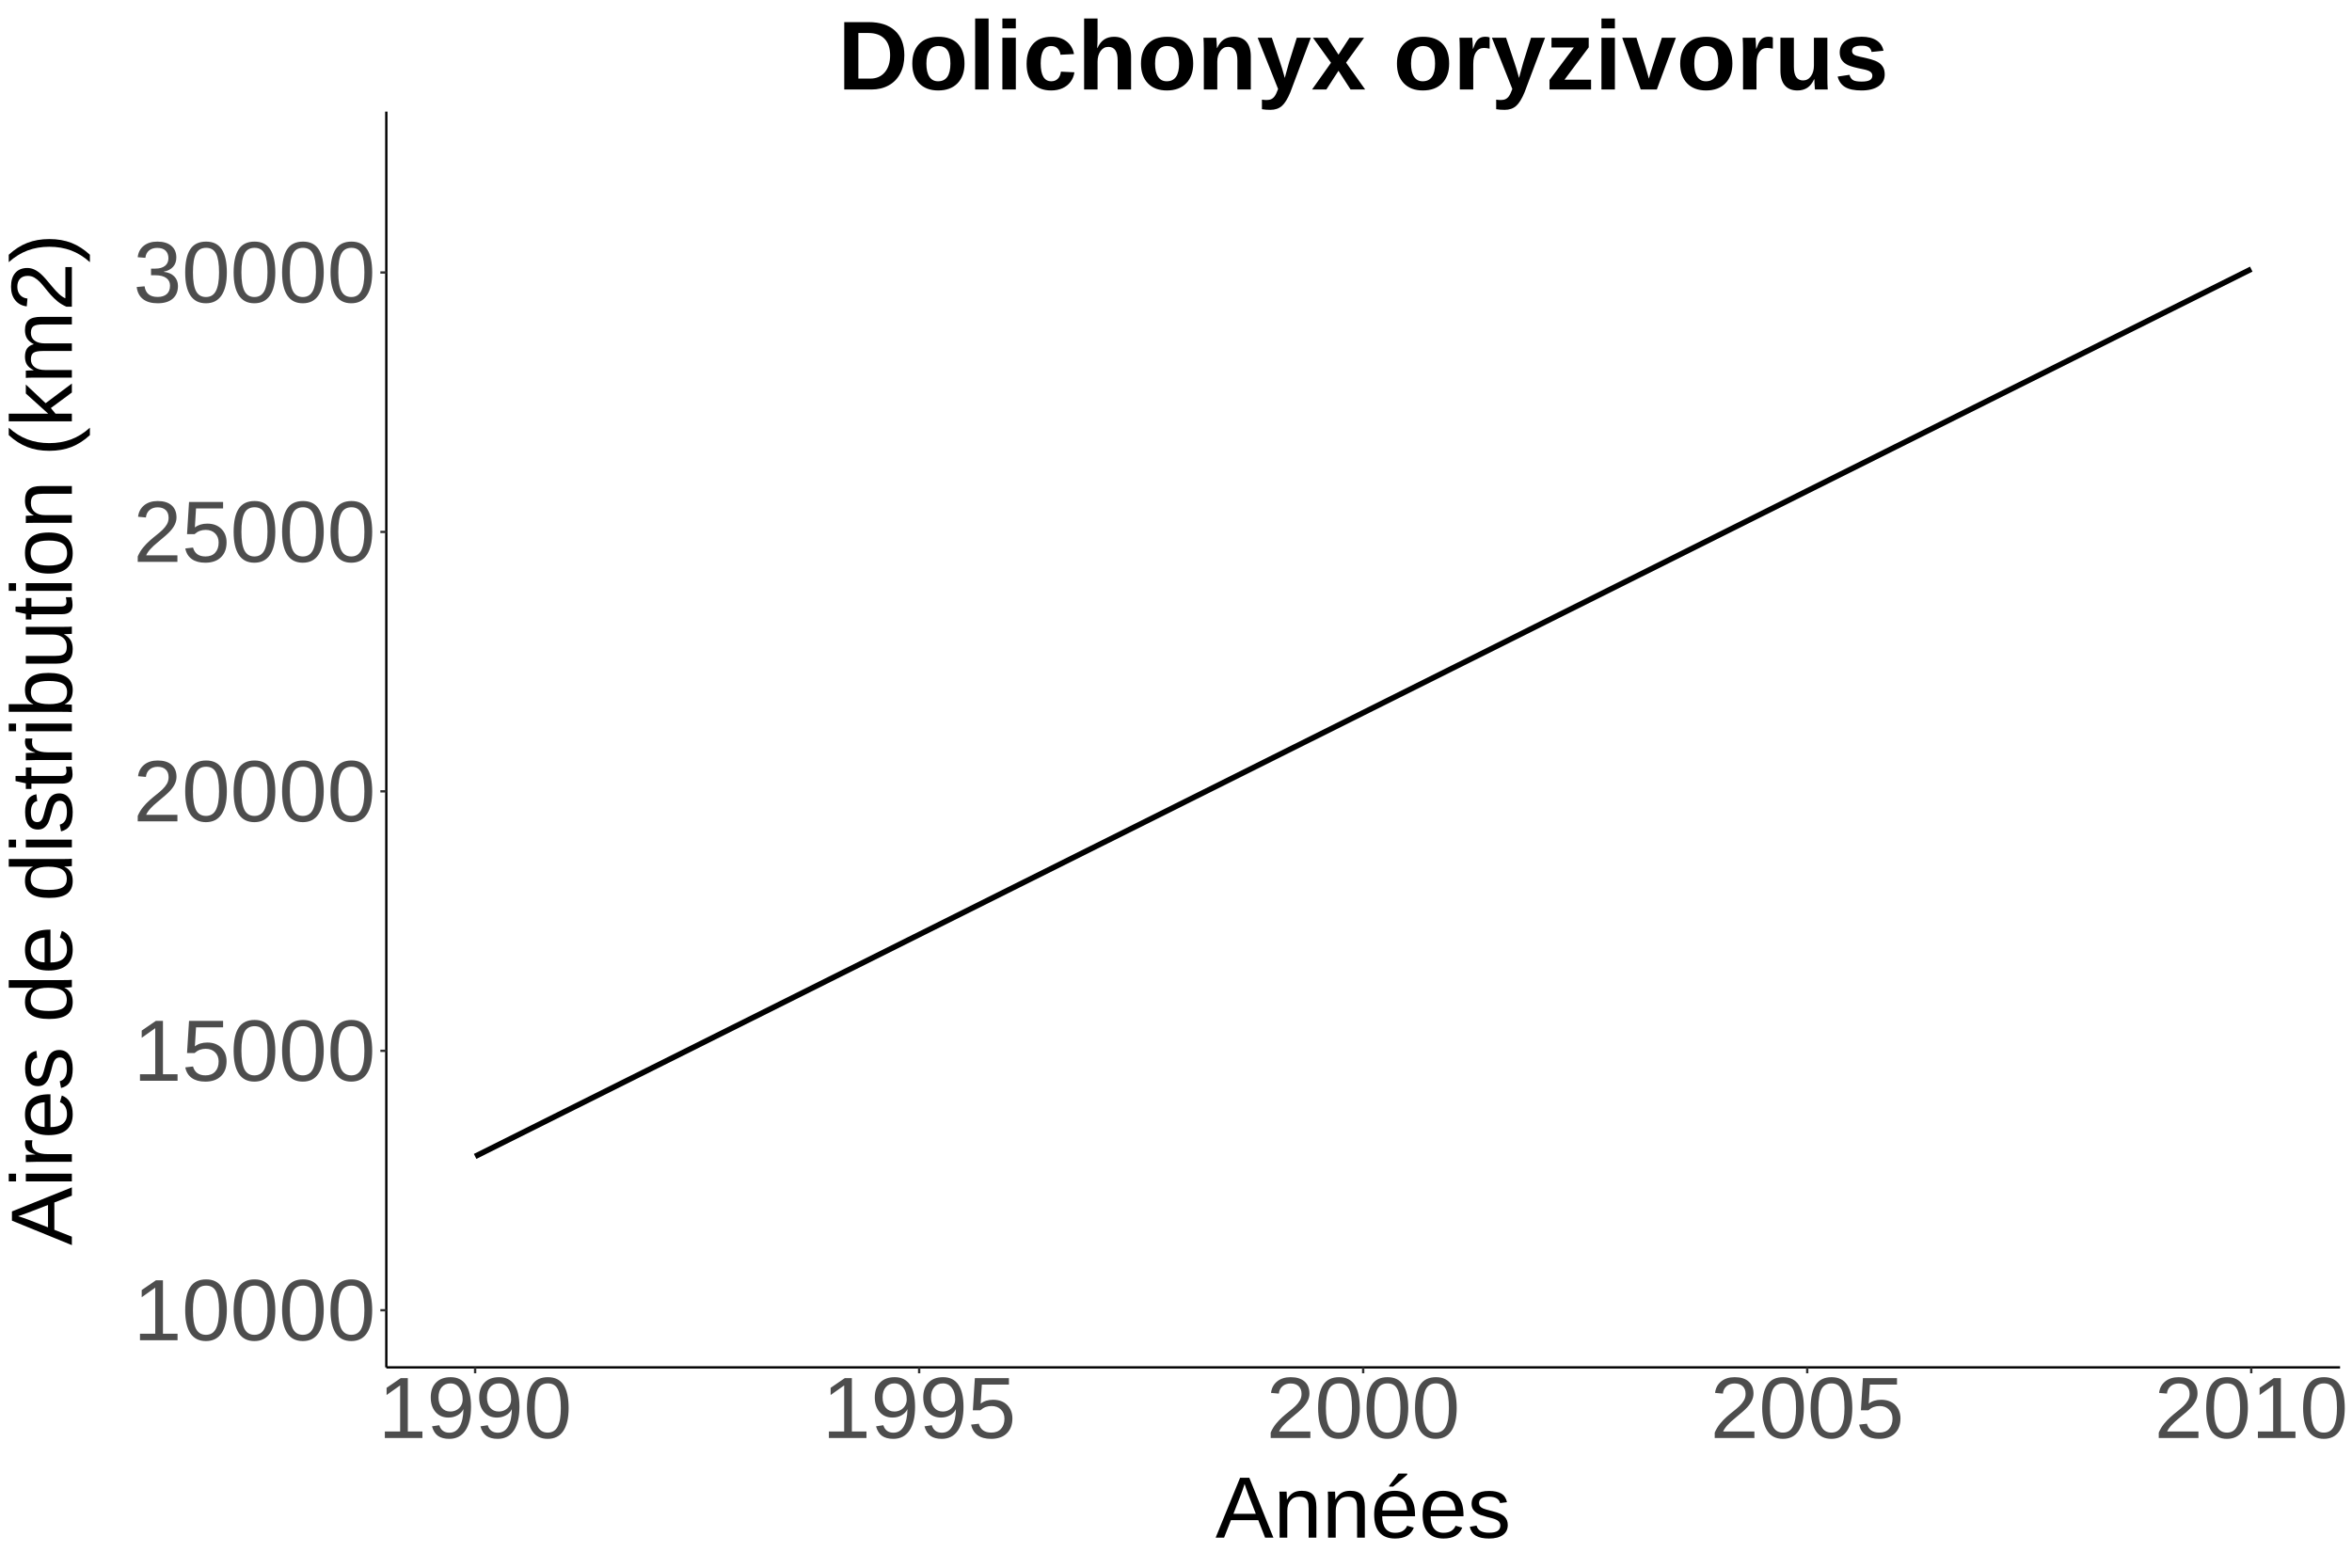
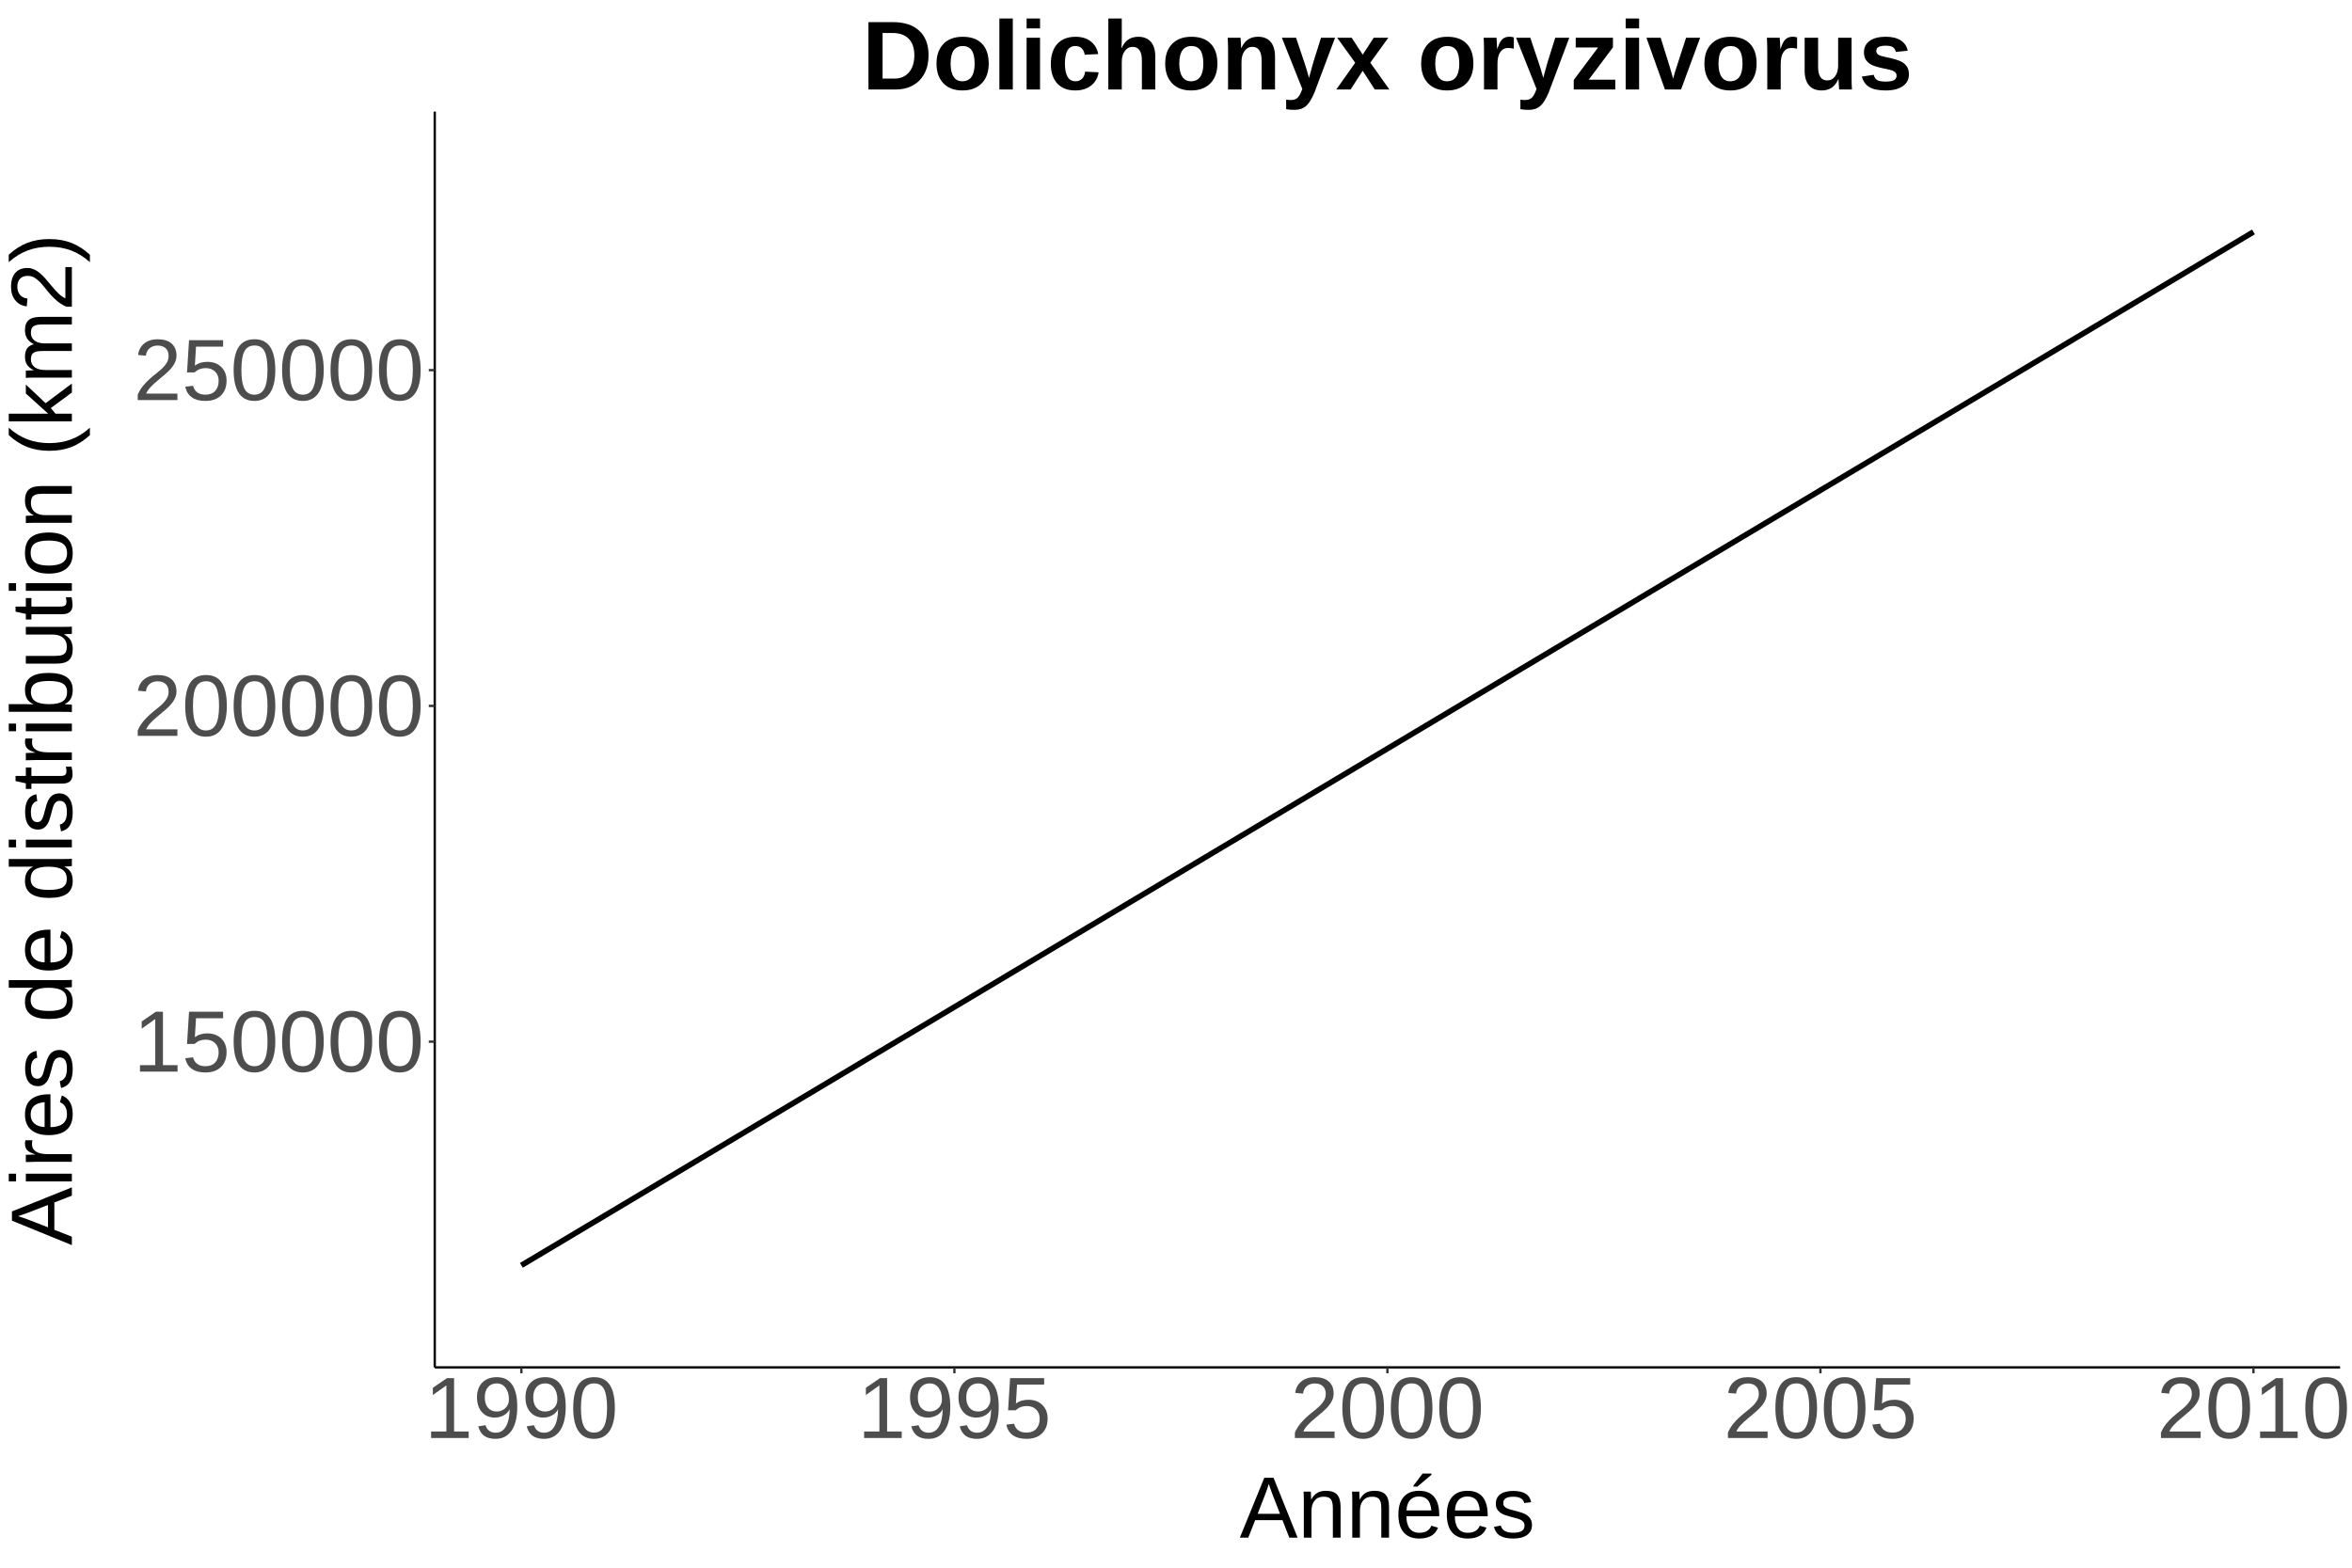
<svg xmlns="http://www.w3.org/2000/svg" viewBox="0 0 1080.00 720.00">
  <defs>
    <style type="text/css">
    line, polyline, polygon, path, rect, circle {
      fill: none;
      stroke: #000000;
      stroke-linecap: round;
      stroke-linejoin: round;
      stroke-miterlimit: 10.00;
    }
  </style>
  </defs>
  <rect width="100%" height="100%" style="stroke: none; fill: #FFFFFF;" />
  <rect x="0.00" y="0.00" width="1080.00" height="720.00" style="stroke-width: 1.07; stroke: #FFFFFF; fill: #FFFFFF;" />
  <defs>
-     <clipPath id="cpMTc3LjM5fDEwNzQuNTJ8NjI3Ljk5fDUxLjI2">
-       <rect x="177.39" y="51.26" width="897.13" height="576.73" />
+     <clipPath id="cpMTk5LjYzfDEwNzQuNTJ8NjI3Ljk5fDUxLjI2">
+       <rect x="199.63" y="51.26" width="874.89" height="576.73" />
    </clipPath>
  </defs>
-   <rect x="177.39" y="51.26" width="897.13" height="576.73" style="stroke-width: 1.07; stroke: none; fill: #FFFFFF;" clip-path="url(#cpMTc3LjM5fDEwNzQuNTJ8NjI3Ljk5fDUxLjI2)" />
-   <polyline points="218.17,531.11 258.94,510.73 299.72,490.36 340.50,469.98 381.28,449.60 422.06,429.23 462.84,408.85 503.62,388.48 544.40,368.10 585.17,347.73 625.95,327.35 666.73,306.98 707.51,286.60 748.29,266.23 789.07,245.85 829.85,225.47 870.63,205.10 911.41,184.72 952.18,164.35 992.96,143.97 1033.74,123.60 " style="stroke-width: 2.56; stroke-linecap: butt;" clip-path="url(#cpMTc3LjM5fDEwNzQuNTJ8NjI3Ljk5fDUxLjI2)" />
+   <rect x="199.63" y="51.26" width="874.89" height="576.73" style="stroke-width: 1.07; stroke: none; fill: #FFFFFF;" clip-path="url(#cpMTk5LjYzfDEwNzQuNTJ8NjI3Ljk5fDUxLjI2)" />
+   <polyline points="239.40,581.15 279.17,557.42 318.94,533.69 358.70,509.96 398.47,486.22 438.24,462.49 478.01,438.76 517.77,415.03 557.54,391.30 597.31,367.57 637.08,343.84 676.84,320.10 716.61,296.37 756.38,272.64 796.15,248.91 835.91,225.18 875.68,201.45 915.45,177.72 955.22,153.98 994.99,130.25 1034.75,106.52 " style="stroke-width: 2.56; stroke-linecap: butt;" clip-path="url(#cpMTk5LjYzfDEwNzQuNTJ8NjI3Ljk5fDUxLjI2)" />
  <defs>
    <clipPath id="cpMC4wMHwxMDgwLjAwfDcyMC4wMHwwLjAw">
      <rect x="0.00" y="0.00" width="1080.00" height="720.00" />
    </clipPath>
  </defs>
-   <polyline points="177.39,627.99 177.39,51.26 " style="stroke-width: 1.07; stroke-linecap: butt;" clip-path="url(#cpMC4wMHwxMDgwLjAwfDcyMC4wMHwwLjAw)" />
+   <polyline points="199.63,627.99 199.63,51.26 " style="stroke-width: 1.07; stroke-linecap: butt;" clip-path="url(#cpMC4wMHwxMDgwLjAwfDcyMC4wMHwwLjAw)" />
  <g clip-path="url(#cpMC4wMHwxMDgwLjAwfDcyMC4wMHwwLjAw)">
-     <text x="61.23" y="615.53" style="font-size: 40.00px; fill: #4D4D4D; font-family: Liberation Sans;" textLength="111.23px" lengthAdjust="spacingAndGlyphs">10000</text>
+     <text x="61.23" y="492.17" style="font-size: 40.00px; fill: #4D4D4D; font-family: Liberation Sans;" textLength="133.48px" lengthAdjust="spacingAndGlyphs">150000</text>
  </g>
  <g clip-path="url(#cpMC4wMHwxMDgwLjAwfDcyMC4wMHwwLjAw)">
-     <text x="61.23" y="496.37" style="font-size: 40.00px; fill: #4D4D4D; font-family: Liberation Sans;" textLength="111.23px" lengthAdjust="spacingAndGlyphs">15000</text>
+     <text x="61.23" y="337.96" style="font-size: 40.00px; fill: #4D4D4D; font-family: Liberation Sans;" textLength="133.48px" lengthAdjust="spacingAndGlyphs">200000</text>
  </g>
  <g clip-path="url(#cpMC4wMHwxMDgwLjAwfDcyMC4wMHwwLjAw)">
-     <text x="61.23" y="377.21" style="font-size: 40.00px; fill: #4D4D4D; font-family: Liberation Sans;" textLength="111.23px" lengthAdjust="spacingAndGlyphs">20000</text>
+     <text x="61.23" y="183.75" style="font-size: 40.00px; fill: #4D4D4D; font-family: Liberation Sans;" textLength="133.48px" lengthAdjust="spacingAndGlyphs">250000</text>
+   </g>
+   <polyline points="196.89,478.41 199.63,478.41 " style="stroke-width: 1.07; stroke: #333333; stroke-linecap: butt;" clip-path="url(#cpMC4wMHwxMDgwLjAwfDcyMC4wMHwwLjAw)" />
+   <polyline points="196.89,324.20 199.63,324.20 " style="stroke-width: 1.07; stroke: #333333; stroke-linecap: butt;" clip-path="url(#cpMC4wMHwxMDgwLjAwfDcyMC4wMHwwLjAw)" />
+   <polyline points="196.89,170.00 199.63,170.00 " style="stroke-width: 1.07; stroke: #333333; stroke-linecap: butt;" clip-path="url(#cpMC4wMHwxMDgwLjAwfDcyMC4wMHwwLjAw)" />
+   <polyline points="199.63,627.99 1074.52,627.99 " style="stroke-width: 1.07; stroke-linecap: butt;" clip-path="url(#cpMC4wMHwxMDgwLjAwfDcyMC4wMHwwLjAw)" />
+   <polyline points="239.40,630.73 239.40,627.99 " style="stroke-width: 1.07; stroke: #333333; stroke-linecap: butt;" clip-path="url(#cpMC4wMHwxMDgwLjAwfDcyMC4wMHwwLjAw)" />
+   <polyline points="438.24,630.73 438.24,627.99 " style="stroke-width: 1.07; stroke: #333333; stroke-linecap: butt;" clip-path="url(#cpMC4wMHwxMDgwLjAwfDcyMC4wMHwwLjAw)" />
+   <polyline points="637.08,630.73 637.08,627.99 " style="stroke-width: 1.07; stroke: #333333; stroke-linecap: butt;" clip-path="url(#cpMC4wMHwxMDgwLjAwfDcyMC4wMHwwLjAw)" />
+   <polyline points="835.91,630.73 835.91,627.99 " style="stroke-width: 1.07; stroke: #333333; stroke-linecap: butt;" clip-path="url(#cpMC4wMHwxMDgwLjAwfDcyMC4wMHwwLjAw)" />
+   <polyline points="1034.75,630.73 1034.75,627.99 " style="stroke-width: 1.07; stroke: #333333; stroke-linecap: butt;" clip-path="url(#cpMC4wMHwxMDgwLjAwfDcyMC4wMHwwLjAw)" />
+   <g clip-path="url(#cpMC4wMHwxMDgwLjAwfDcyMC4wMHwwLjAw)">
+     <text x="194.91" y="660.44" style="font-size: 40.00px; fill: #4D4D4D; font-family: Liberation Sans;" textLength="88.98px" lengthAdjust="spacingAndGlyphs">1990</text>
  </g>
  <g clip-path="url(#cpMC4wMHwxMDgwLjAwfDcyMC4wMHwwLjAw)">
-     <text x="61.23" y="258.05" style="font-size: 40.00px; fill: #4D4D4D; font-family: Liberation Sans;" textLength="111.23px" lengthAdjust="spacingAndGlyphs">25000</text>
+     <text x="393.75" y="660.44" style="font-size: 40.00px; fill: #4D4D4D; font-family: Liberation Sans;" textLength="88.98px" lengthAdjust="spacingAndGlyphs">1995</text>
  </g>
  <g clip-path="url(#cpMC4wMHwxMDgwLjAwfDcyMC4wMHwwLjAw)">
-     <text x="61.23" y="138.90" style="font-size: 40.00px; fill: #4D4D4D; font-family: Liberation Sans;" textLength="111.23px" lengthAdjust="spacingAndGlyphs">30000</text>
-   </g>
-   <polyline points="174.65,601.77 177.39,601.77 " style="stroke-width: 1.07; stroke: #333333; stroke-linecap: butt;" clip-path="url(#cpMC4wMHwxMDgwLjAwfDcyMC4wMHwwLjAw)" />
-   <polyline points="174.65,482.61 177.39,482.61 " style="stroke-width: 1.07; stroke: #333333; stroke-linecap: butt;" clip-path="url(#cpMC4wMHwxMDgwLjAwfDcyMC4wMHwwLjAw)" />
-   <polyline points="174.65,363.45 177.39,363.45 " style="stroke-width: 1.07; stroke: #333333; stroke-linecap: butt;" clip-path="url(#cpMC4wMHwxMDgwLjAwfDcyMC4wMHwwLjAw)" />
-   <polyline points="174.65,244.29 177.39,244.29 " style="stroke-width: 1.07; stroke: #333333; stroke-linecap: butt;" clip-path="url(#cpMC4wMHwxMDgwLjAwfDcyMC4wMHwwLjAw)" />
-   <polyline points="174.65,125.14 177.39,125.14 " style="stroke-width: 1.07; stroke: #333333; stroke-linecap: butt;" clip-path="url(#cpMC4wMHwxMDgwLjAwfDcyMC4wMHwwLjAw)" />
-   <polyline points="177.39,627.99 1074.52,627.99 " style="stroke-width: 1.07; stroke-linecap: butt;" clip-path="url(#cpMC4wMHwxMDgwLjAwfDcyMC4wMHwwLjAw)" />
-   <polyline points="218.17,630.73 218.17,627.99 " style="stroke-width: 1.07; stroke: #333333; stroke-linecap: butt;" clip-path="url(#cpMC4wMHwxMDgwLjAwfDcyMC4wMHwwLjAw)" />
-   <polyline points="422.06,630.73 422.06,627.99 " style="stroke-width: 1.07; stroke: #333333; stroke-linecap: butt;" clip-path="url(#cpMC4wMHwxMDgwLjAwfDcyMC4wMHwwLjAw)" />
-   <polyline points="625.95,630.73 625.95,627.99 " style="stroke-width: 1.07; stroke: #333333; stroke-linecap: butt;" clip-path="url(#cpMC4wMHwxMDgwLjAwfDcyMC4wMHwwLjAw)" />
-   <polyline points="829.85,630.73 829.85,627.99 " style="stroke-width: 1.07; stroke: #333333; stroke-linecap: butt;" clip-path="url(#cpMC4wMHwxMDgwLjAwfDcyMC4wMHwwLjAw)" />
-   <polyline points="1033.74,630.73 1033.74,627.99 " style="stroke-width: 1.07; stroke: #333333; stroke-linecap: butt;" clip-path="url(#cpMC4wMHwxMDgwLjAwfDcyMC4wMHwwLjAw)" />
-   <g clip-path="url(#cpMC4wMHwxMDgwLjAwfDcyMC4wMHwwLjAw)">
-     <text x="173.67" y="660.44" style="font-size: 40.00px; fill: #4D4D4D; font-family: Liberation Sans;" textLength="88.98px" lengthAdjust="spacingAndGlyphs">1990</text>
+     <text x="592.58" y="660.44" style="font-size: 40.00px; fill: #4D4D4D; font-family: Liberation Sans;" textLength="88.98px" lengthAdjust="spacingAndGlyphs">2000</text>
  </g>
  <g clip-path="url(#cpMC4wMHwxMDgwLjAwfDcyMC4wMHwwLjAw)">
-     <text x="377.57" y="660.44" style="font-size: 40.00px; fill: #4D4D4D; font-family: Liberation Sans;" textLength="88.98px" lengthAdjust="spacingAndGlyphs">1995</text>
+     <text x="791.42" y="660.44" style="font-size: 40.00px; fill: #4D4D4D; font-family: Liberation Sans;" textLength="88.98px" lengthAdjust="spacingAndGlyphs">2005</text>
  </g>
  <g clip-path="url(#cpMC4wMHwxMDgwLjAwfDcyMC4wMHwwLjAw)">
-     <text x="581.46" y="660.44" style="font-size: 40.00px; fill: #4D4D4D; font-family: Liberation Sans;" textLength="88.98px" lengthAdjust="spacingAndGlyphs">2000</text>
+     <text x="990.26" y="660.44" style="font-size: 40.00px; fill: #4D4D4D; font-family: Liberation Sans;" textLength="88.98px" lengthAdjust="spacingAndGlyphs">2010</text>
  </g>
  <g clip-path="url(#cpMC4wMHwxMDgwLjAwfDcyMC4wMHwwLjAw)">
-     <text x="785.36" y="660.44" style="font-size: 40.00px; fill: #4D4D4D; font-family: Liberation Sans;" textLength="88.98px" lengthAdjust="spacingAndGlyphs">2005</text>
-   </g>
-   <g clip-path="url(#cpMC4wMHwxMDgwLjAwfDcyMC4wMHwwLjAw)">
-     <text x="989.25" y="660.44" style="font-size: 40.00px; fill: #4D4D4D; font-family: Liberation Sans;" textLength="88.98px" lengthAdjust="spacingAndGlyphs">2010</text>
-   </g>
-   <g clip-path="url(#cpMC4wMHwxMDgwLjAwfDcyMC4wMHwwLjAw)">
-     <text x="558.12" y="706.22" style="font-size: 40.00px; font-family: Liberation Sans;" textLength="135.66px" lengthAdjust="spacingAndGlyphs">Années</text>
+     <text x="569.24" y="706.22" style="font-size: 40.00px; font-family: Liberation Sans;" textLength="135.66px" lengthAdjust="spacingAndGlyphs">Années</text>
  </g>
  <g clip-path="url(#cpMC4wMHwxMDgwLjAwfDcyMC4wMHwwLjAw)">
    <text transform="translate(33.00,571.93) rotate(-90)" style="font-size: 40.00px; font-family: Liberation Sans;" textLength="464.61px" lengthAdjust="spacingAndGlyphs">Aires de distribution (km2)</text>
  </g>
  <g clip-path="url(#cpMC4wMHwxMDgwLjAwfDcyMC4wMHwwLjAw)">
-     <text x="384.65" y="41.11" style="font-size: 45.00px; font-weight: bold; font-family: Liberation Sans;" textLength="482.61px" lengthAdjust="spacingAndGlyphs">Dolichonyx oryzivorus</text>
+     <text x="395.77" y="41.11" style="font-size: 45.00px; font-weight: bold; font-family: Liberation Sans;" textLength="482.61px" lengthAdjust="spacingAndGlyphs">Dolichonyx oryzivorus</text>
  </g>
</svg>
